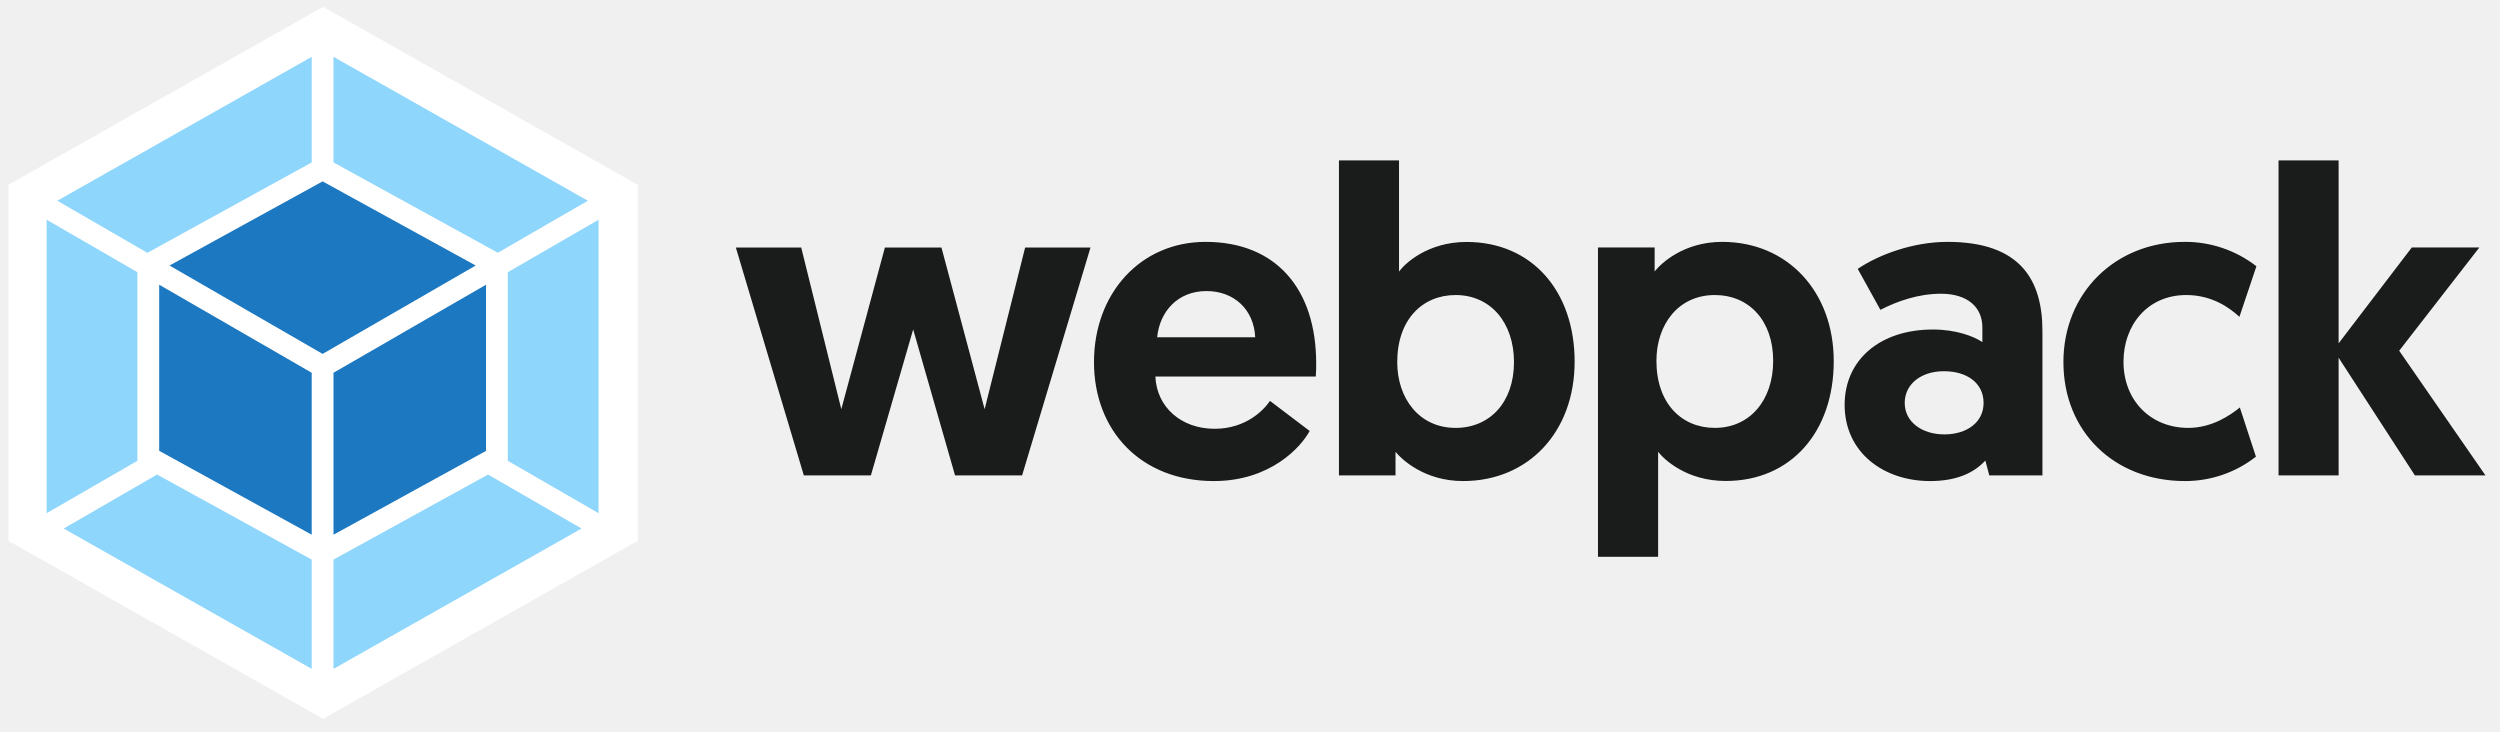
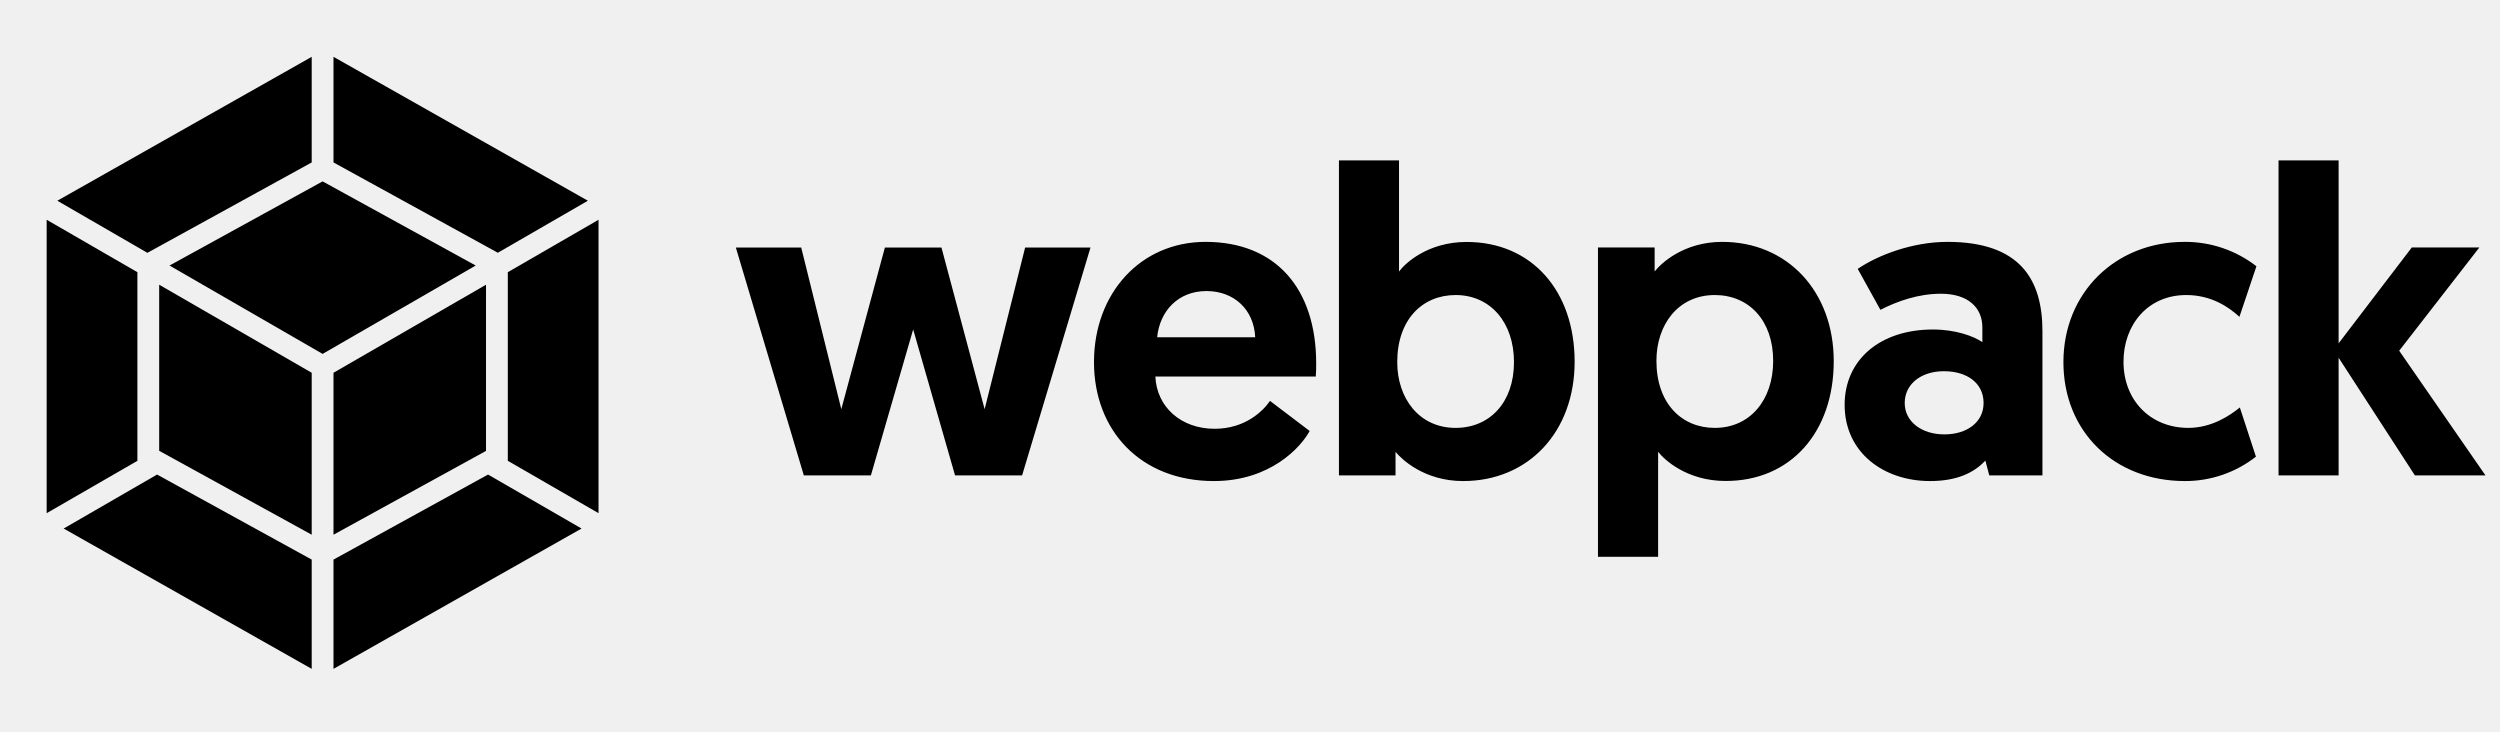
<svg xmlns="http://www.w3.org/2000/svg" width="123" height="36" viewBox="0 0 123 36" fill="none">
-   <path d="m15.896.336 15.48 8.756v17.516l-15.48 8.756-15.48-8.756V9.092L15.896.336Z" fill="#fff" />
-   <path d="m28.612 26.004-12.204 6.904v-5.376l7.604-4.184 4.6 2.656Zm.836-.756V10.812l-4.464 2.58v9.28l4.464 2.576Zm-26.316.756 12.204 6.904v-5.376l-7.608-4.184-4.596 2.656Zm-.836-.756V10.812l4.464 2.58v9.28l-4.464 2.576ZM2.82 9.876l12.516-7.08v5.196l-8.02 4.412-.064.036L2.82 9.876Zm26.104 0-12.516-7.08v5.196l8.02 4.408.064.036 4.432-2.56Z" fill="#8ED6FB" />
-   <path d="M15.336 26.308 7.832 22.18v-8.172l7.504 4.332v7.968Zm1.072 0 7.504-4.124v-8.176l-7.504 4.332v7.968ZM8.34 13.064l7.532-4.14 7.532 4.14-7.532 4.348-7.532-4.348Z" fill="#1C78C0" />
-   <path d="M46.988 23.388h3.3l3.364-11.208h-3.216l-1.992 7.952-2.124-7.952h-2.784l-2.144 7.952-1.972-7.952h-3.216l3.344 11.208h3.3l2.08-7.18 2.06 7.18Zm6.836-5.572c0 3.364 2.292 5.852 5.896 5.852 2.788 0 4.288-1.672 4.716-2.464l-1.952-1.48c-.32.472-1.2 1.372-2.724 1.372-1.652 0-2.852-1.072-2.916-2.572h7.892c.02-.216.02-.428.02-.644 0-3.664-1.972-5.98-5.444-5.98-3.196 0-5.488 2.528-5.488 5.916Zm3.108-1.224c.128-1.284 1.028-2.272 2.424-2.272 1.352 0 2.336.9 2.4 2.272h-4.824Zm8.94 6.796h2.788v-1.156c.3.364 1.416 1.436 3.324 1.436 3.216 0 5.488-2.42 5.488-5.872 0-3.472-2.1-5.892-5.316-5.892-1.928 0-3.044 1.072-3.324 1.456V7.892h-2.956v15.496h-.004Zm2.872-5.572c0-2.1 1.244-3.3 2.872-3.3 1.716 0 2.872 1.352 2.872 3.3 0 1.992-1.2 3.236-2.872 3.236-1.8 0-2.872-1.46-2.872-3.236Zm9.88 9.58h2.956v-5.168c.28.364 1.392 1.436 3.324 1.436 3.216 0 5.316-2.42 5.316-5.892 0-3.428-2.272-5.872-5.488-5.872-1.908 0-3.024 1.072-3.324 1.456v-1.18H78.62v15.22h.004Zm2.872-9.644c0-1.78 1.072-3.236 2.872-3.236 1.672 0 2.872 1.244 2.872 3.236 0 1.952-1.156 3.3-2.872 3.3-1.628 0-2.872-1.2-2.872-3.3Zm9.26 2.164c0 2.356 1.928 3.752 4.2 3.752 1.288 0 2.144-.384 2.724-1.008l.192.728h2.616v-7.096c0-2.508-1.072-4.392-4.672-4.392-1.716 0-3.408.644-4.416 1.328l1.116 2.016c.836-.428 1.864-.792 2.98-.792 1.308 0 2.036.664 2.036 1.652v.728c-.408-.28-1.288-.62-2.424-.62-2.616-.004-4.352 1.496-4.352 3.704Zm2.956-.088c0-.92.792-1.564 1.928-1.564s1.952.58 1.952 1.564c0 .944-.816 1.544-1.928 1.544s-1.952-.62-1.952-1.544Zm13.956 1.224c-1.864 0-3.192-1.352-3.192-3.256 0-1.8 1.18-3.28 3.088-3.28 1.264 0 2.124.62 2.616 1.072l.836-2.488a5.704 5.704 0 0 0-3.536-1.2c-3.408 0-5.96 2.508-5.96 5.916 0 3.408 2.488 5.852 5.98 5.852a5.64 5.64 0 0 0 3.492-1.2l-.792-2.42c-.496.404-1.396 1.004-2.532 1.004Zm4.436 2.336h2.956V17.6l3.752 5.788h3.472l-4.244-6.132 3.944-5.08h-3.324l-3.6 4.716v-9h-2.956v15.496Z" fill="#1A1C1C" />
+   <path d="m15.896.336 15.48 8.756v17.516l-15.48 8.756-15.48-8.756V9.092L15.896.336Z" fill="none" />
+   <path d="m28.612 26.004-12.204 6.904v-5.376l7.604-4.184 4.6 2.656Zm.836-.756V10.812l-4.464 2.58v9.28l4.464 2.576Zm-26.316.756 12.204 6.904v-5.376l-7.608-4.184-4.596 2.656Zm-.836-.756V10.812l4.464 2.58v9.28l-4.464 2.576ZM2.82 9.876l12.516-7.08v5.196l-8.02 4.412-.064.036L2.82 9.876Zm26.104 0-12.516-7.08v5.196l8.02 4.408.064.036 4.432-2.56Z" fill="currentColor" />
+   <path d="M15.336 26.308 7.832 22.18v-8.172l7.504 4.332v7.968Zm1.072 0 7.504-4.124v-8.176l-7.504 4.332v7.968ZM8.34 13.064l7.532-4.14 7.532 4.14-7.532 4.348-7.532-4.348Z" fill="currentColor" />
+   <path d="M46.988 23.388h3.3l3.364-11.208h-3.216l-1.992 7.952-2.124-7.952h-2.784l-2.144 7.952-1.972-7.952h-3.216l3.344 11.208h3.3l2.08-7.18 2.06 7.18Zm6.836-5.572c0 3.364 2.292 5.852 5.896 5.852 2.788 0 4.288-1.672 4.716-2.464l-1.952-1.48c-.32.472-1.2 1.372-2.724 1.372-1.652 0-2.852-1.072-2.916-2.572h7.892c.02-.216.02-.428.02-.644 0-3.664-1.972-5.98-5.444-5.98-3.196 0-5.488 2.528-5.488 5.916Zm3.108-1.224c.128-1.284 1.028-2.272 2.424-2.272 1.352 0 2.336.9 2.4 2.272h-4.824Zm8.94 6.796h2.788v-1.156c.3.364 1.416 1.436 3.324 1.436 3.216 0 5.488-2.42 5.488-5.872 0-3.472-2.1-5.892-5.316-5.892-1.928 0-3.044 1.072-3.324 1.456V7.892h-2.956v15.496h-.004Zm2.872-5.572c0-2.1 1.244-3.3 2.872-3.3 1.716 0 2.872 1.352 2.872 3.3 0 1.992-1.2 3.236-2.872 3.236-1.8 0-2.872-1.46-2.872-3.236Zm9.88 9.58h2.956v-5.168c.28.364 1.392 1.436 3.324 1.436 3.216 0 5.316-2.42 5.316-5.892 0-3.428-2.272-5.872-5.488-5.872-1.908 0-3.024 1.072-3.324 1.456v-1.18H78.62v15.22h.004Zm2.872-9.644c0-1.78 1.072-3.236 2.872-3.236 1.672 0 2.872 1.244 2.872 3.236 0 1.952-1.156 3.3-2.872 3.3-1.628 0-2.872-1.2-2.872-3.3Zm9.26 2.164c0 2.356 1.928 3.752 4.2 3.752 1.288 0 2.144-.384 2.724-1.008l.192.728h2.616v-7.096c0-2.508-1.072-4.392-4.672-4.392-1.716 0-3.408.644-4.416 1.328l1.116 2.016c.836-.428 1.864-.792 2.98-.792 1.308 0 2.036.664 2.036 1.652v.728c-.408-.28-1.288-.62-2.424-.62-2.616-.004-4.352 1.496-4.352 3.704Zm2.956-.088c0-.92.792-1.564 1.928-1.564s1.952.58 1.952 1.564c0 .944-.816 1.544-1.928 1.544s-1.952-.62-1.952-1.544Zm13.956 1.224c-1.864 0-3.192-1.352-3.192-3.256 0-1.8 1.18-3.28 3.088-3.28 1.264 0 2.124.62 2.616 1.072l.836-2.488a5.704 5.704 0 0 0-3.536-1.2c-3.408 0-5.96 2.508-5.96 5.916 0 3.408 2.488 5.852 5.98 5.852a5.64 5.64 0 0 0 3.492-1.2l-.792-2.42c-.496.404-1.396 1.004-2.532 1.004Zm4.436 2.336h2.956V17.6l3.752 5.788h3.472l-4.244-6.132 3.944-5.08h-3.324l-3.6 4.716v-9h-2.956v15.496Z" fill="currentColor" />
</svg>
